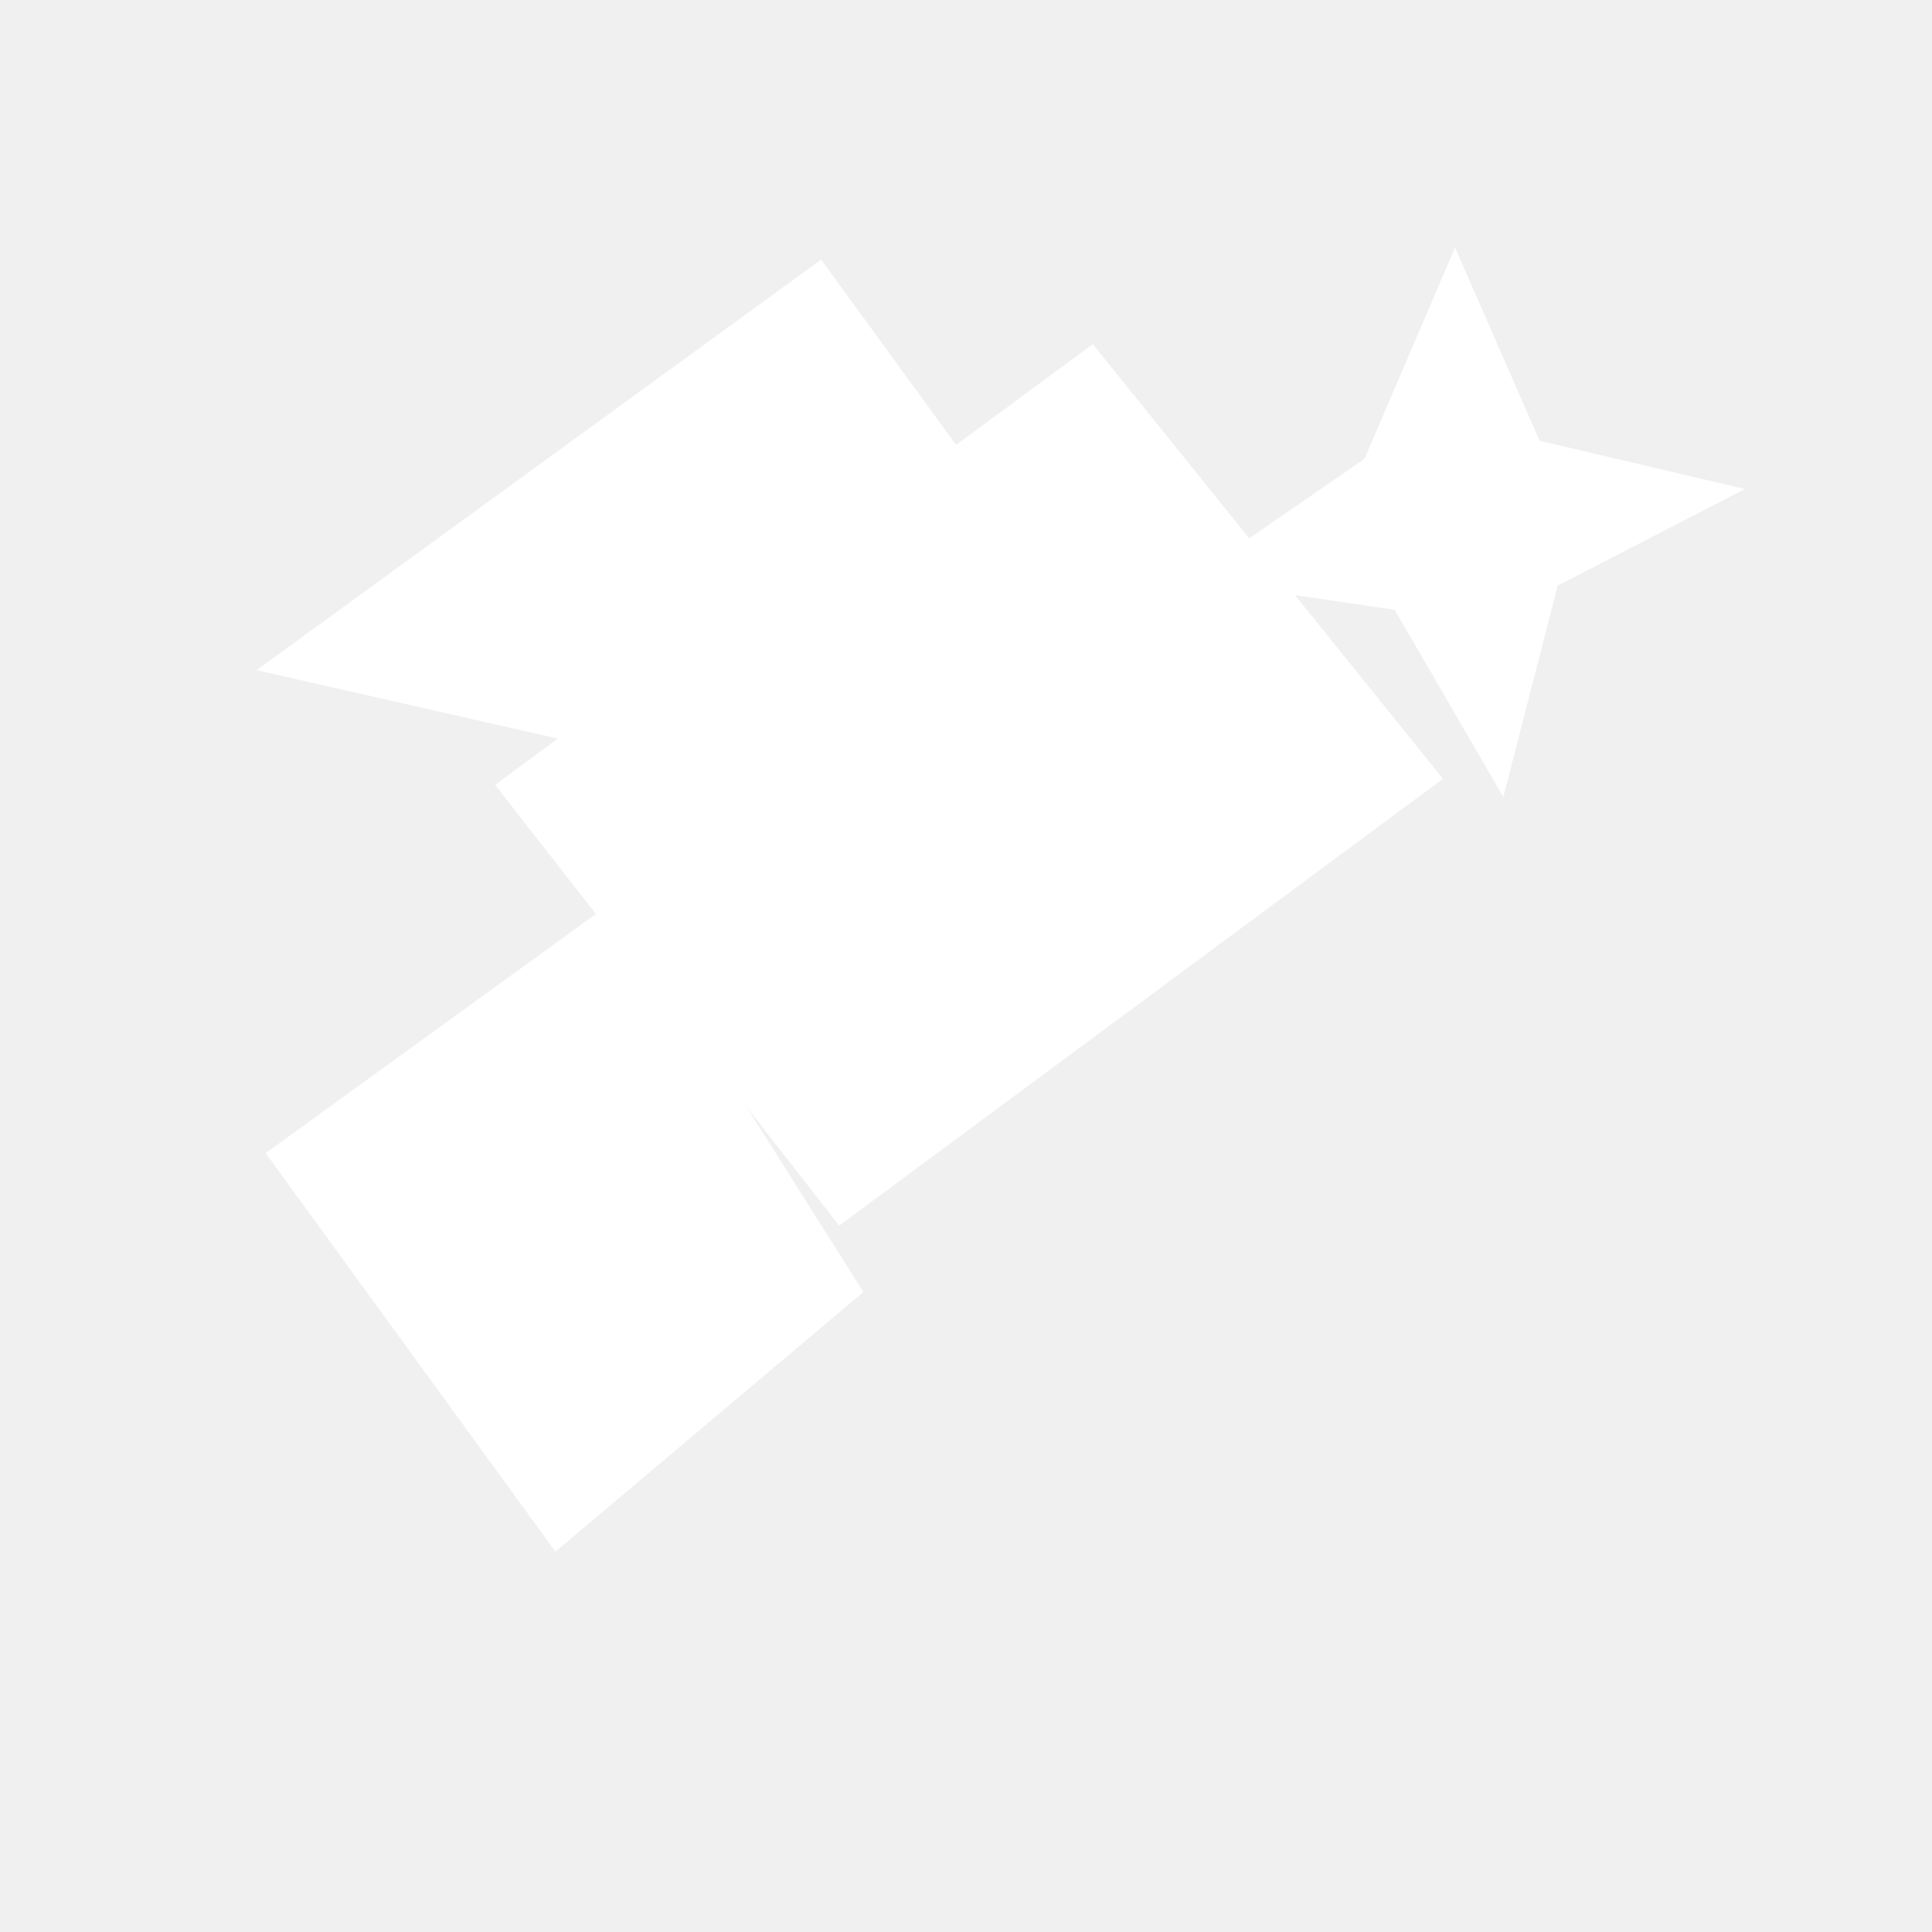
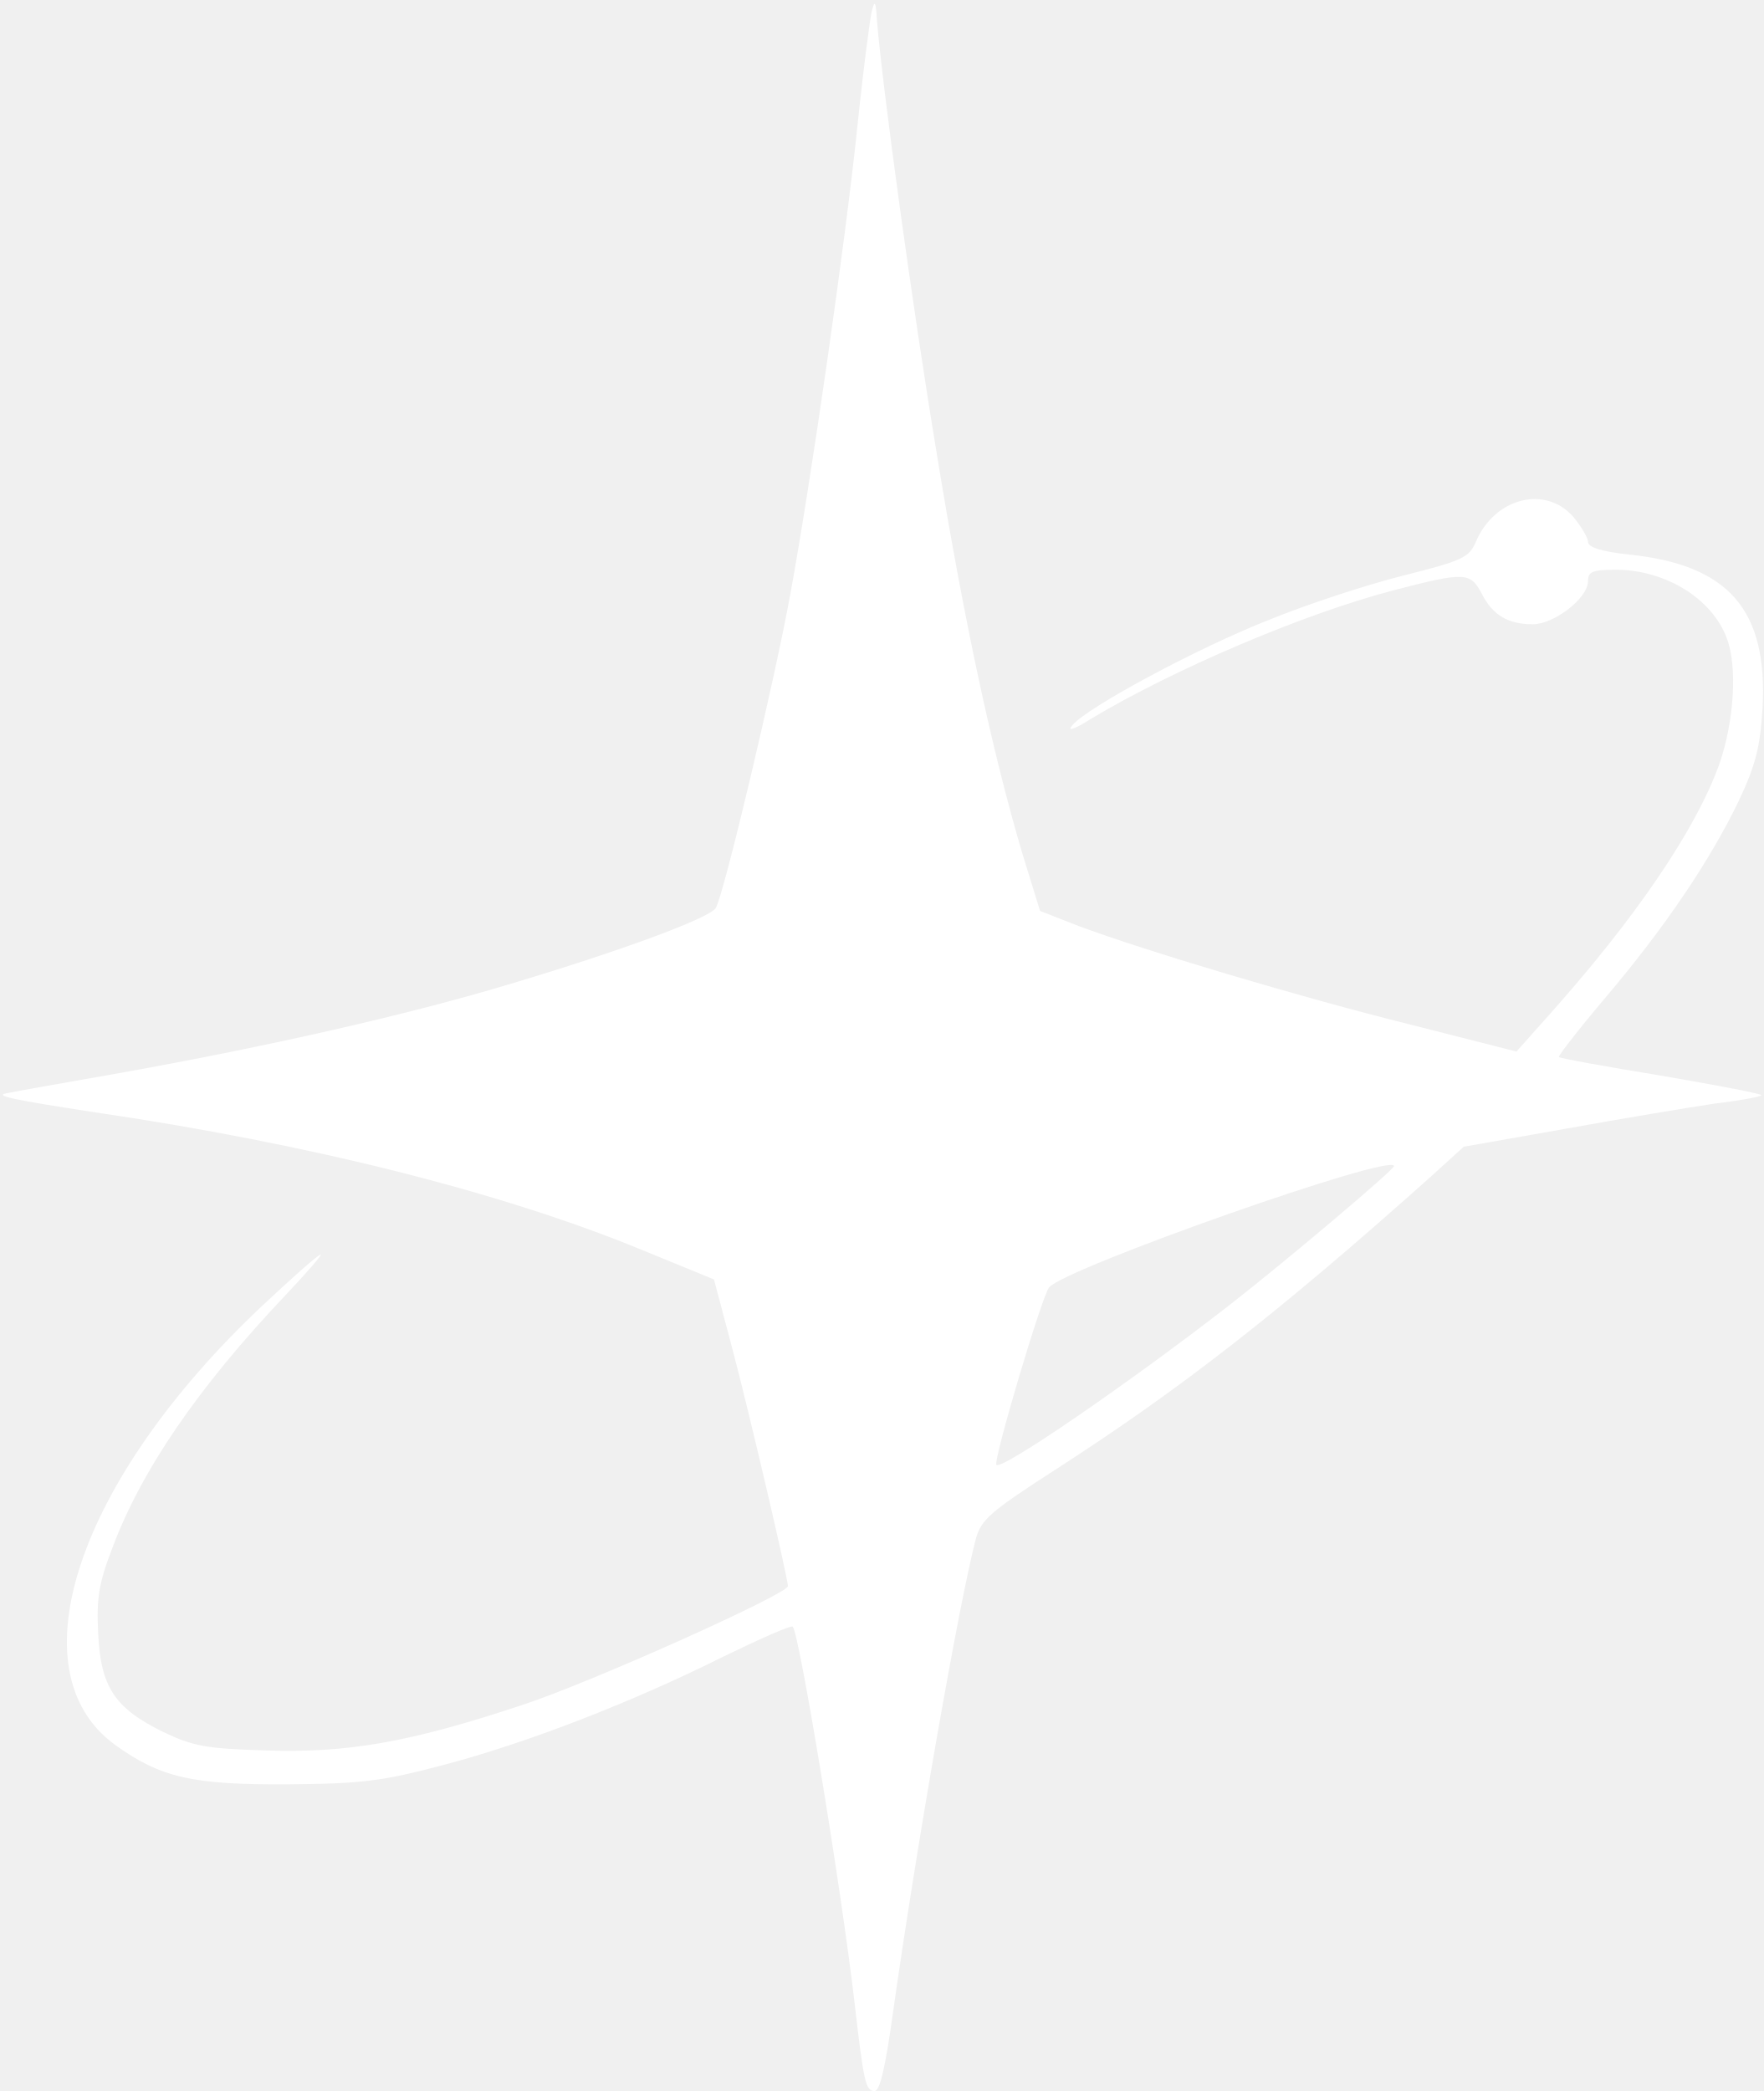
- <svg xmlns="http://www.w3.org/2000/svg" viewBox="0 0 64 64" width="128" height="128" fill="#ffffff">
-   <path d="M8.5 22.2 27.2 8.6l9.4 12.9-7.4 5.4L8.5 22.2z" />
-   <path d="M28.6 42.8 18.4 51.4 8.8 38.2l11.6-8.4 8.2 13z" />
-   <path d="M36.2 11.4 47.8 25.8 27.8 40.6 16.4 26 36.2 11.4z" />
-   <path d="M48.2 8.2 51 14.6 57.8 16.2 51.6 19.4 49.8 26.4 46.2 20.2 39.4 19.2 45.2 15.2z" />
+ <svg xmlns="http://www.w3.org/2000/svg" version="1.0" width="291pt" height="345pt" viewBox="0 0 291 345" preserveAspectRatio="xMidYMid meet">
+   <g transform="translate(0,345) scale(0.1,-0.1)" fill="#ffffff" stroke="none">
+     <path d="M1438 3430 c-3 -14 -14 -97 -23 -185 -20 -194 -77 -590 -111 -775 -27 -148 -110 -497 -123 -518 -10 -17 -160 -72 -341 -126 -170 -51 -395 -102 -640 -146 -96 -17 -182 -32 -190 -34 -20 -4 15 -11 145 -31 355 -52 672 -132 901 -226 l122 -50 31 -117 c27 -102 91 -376 91 -389 0 -13 -327 -160 -441 -197 -184 -61 -287 -79 -424 -74 -96 3 -117 7 -167 31 -79 39 -102 74 -106 162 -3 57 1 83 23 140 48 129 142 266 286 418 35 37 61 67 58 67 -4 0 -48 -39 -98 -86 -303 -286 -409 -601 -241 -723 75 -54 128 -66 285 -65 122 1 155 5 257 32 140 37 312 104 462 179 60 29 111 52 114 49 11 -12 80 -431 102 -621 15 -130 18 -145 33 -145 9 0 18 41 30 127 39 277 109 677 137 784 9 32 24 45 131 114 205 132 366 257 619 483 l55 50 170 30 c94 17 203 35 243 41 41 5 76 11 78 14 2 2 -71 16 -164 32 -92 15 -169 29 -170 31 -2 1 32 45 76 97 100 118 173 227 220 324 29 61 36 91 40 154 9 162 -55 237 -220 254 -46 5 -68 12 -68 21 0 7 -11 25 -24 41 -46 53 -130 32 -161 -41 -11 -26 -22 -31 -121 -56 -60 -15 -160 -48 -221 -73 -119 -47 -301 -145 -324 -174 -9 -10 3 -7 31 11 135 81 350 173 499 212 119 31 127 30 146 -6 18 -35 43 -50 84 -50 35 0 91 43 91 71 0 16 7 19 48 19 81 -1 157 -48 181 -113 18 -47 12 -137 -12 -207 -39 -109 -139 -256 -286 -420 l-49 -55 -173 44 c-185 46 -442 123 -549 163 l-64 25 -29 94 c-49 165 -97 386 -142 664 -40 241 -89 601 -98 710 -2 34 -4 36 -9 15z m862 -1904 c0 -6 -181 -159 -275 -232 -161 -125 -372 -270 -381 -261 -6 6 75 279 87 293 27 32 569 223 569 200z" />
+   </g>
</svg>
